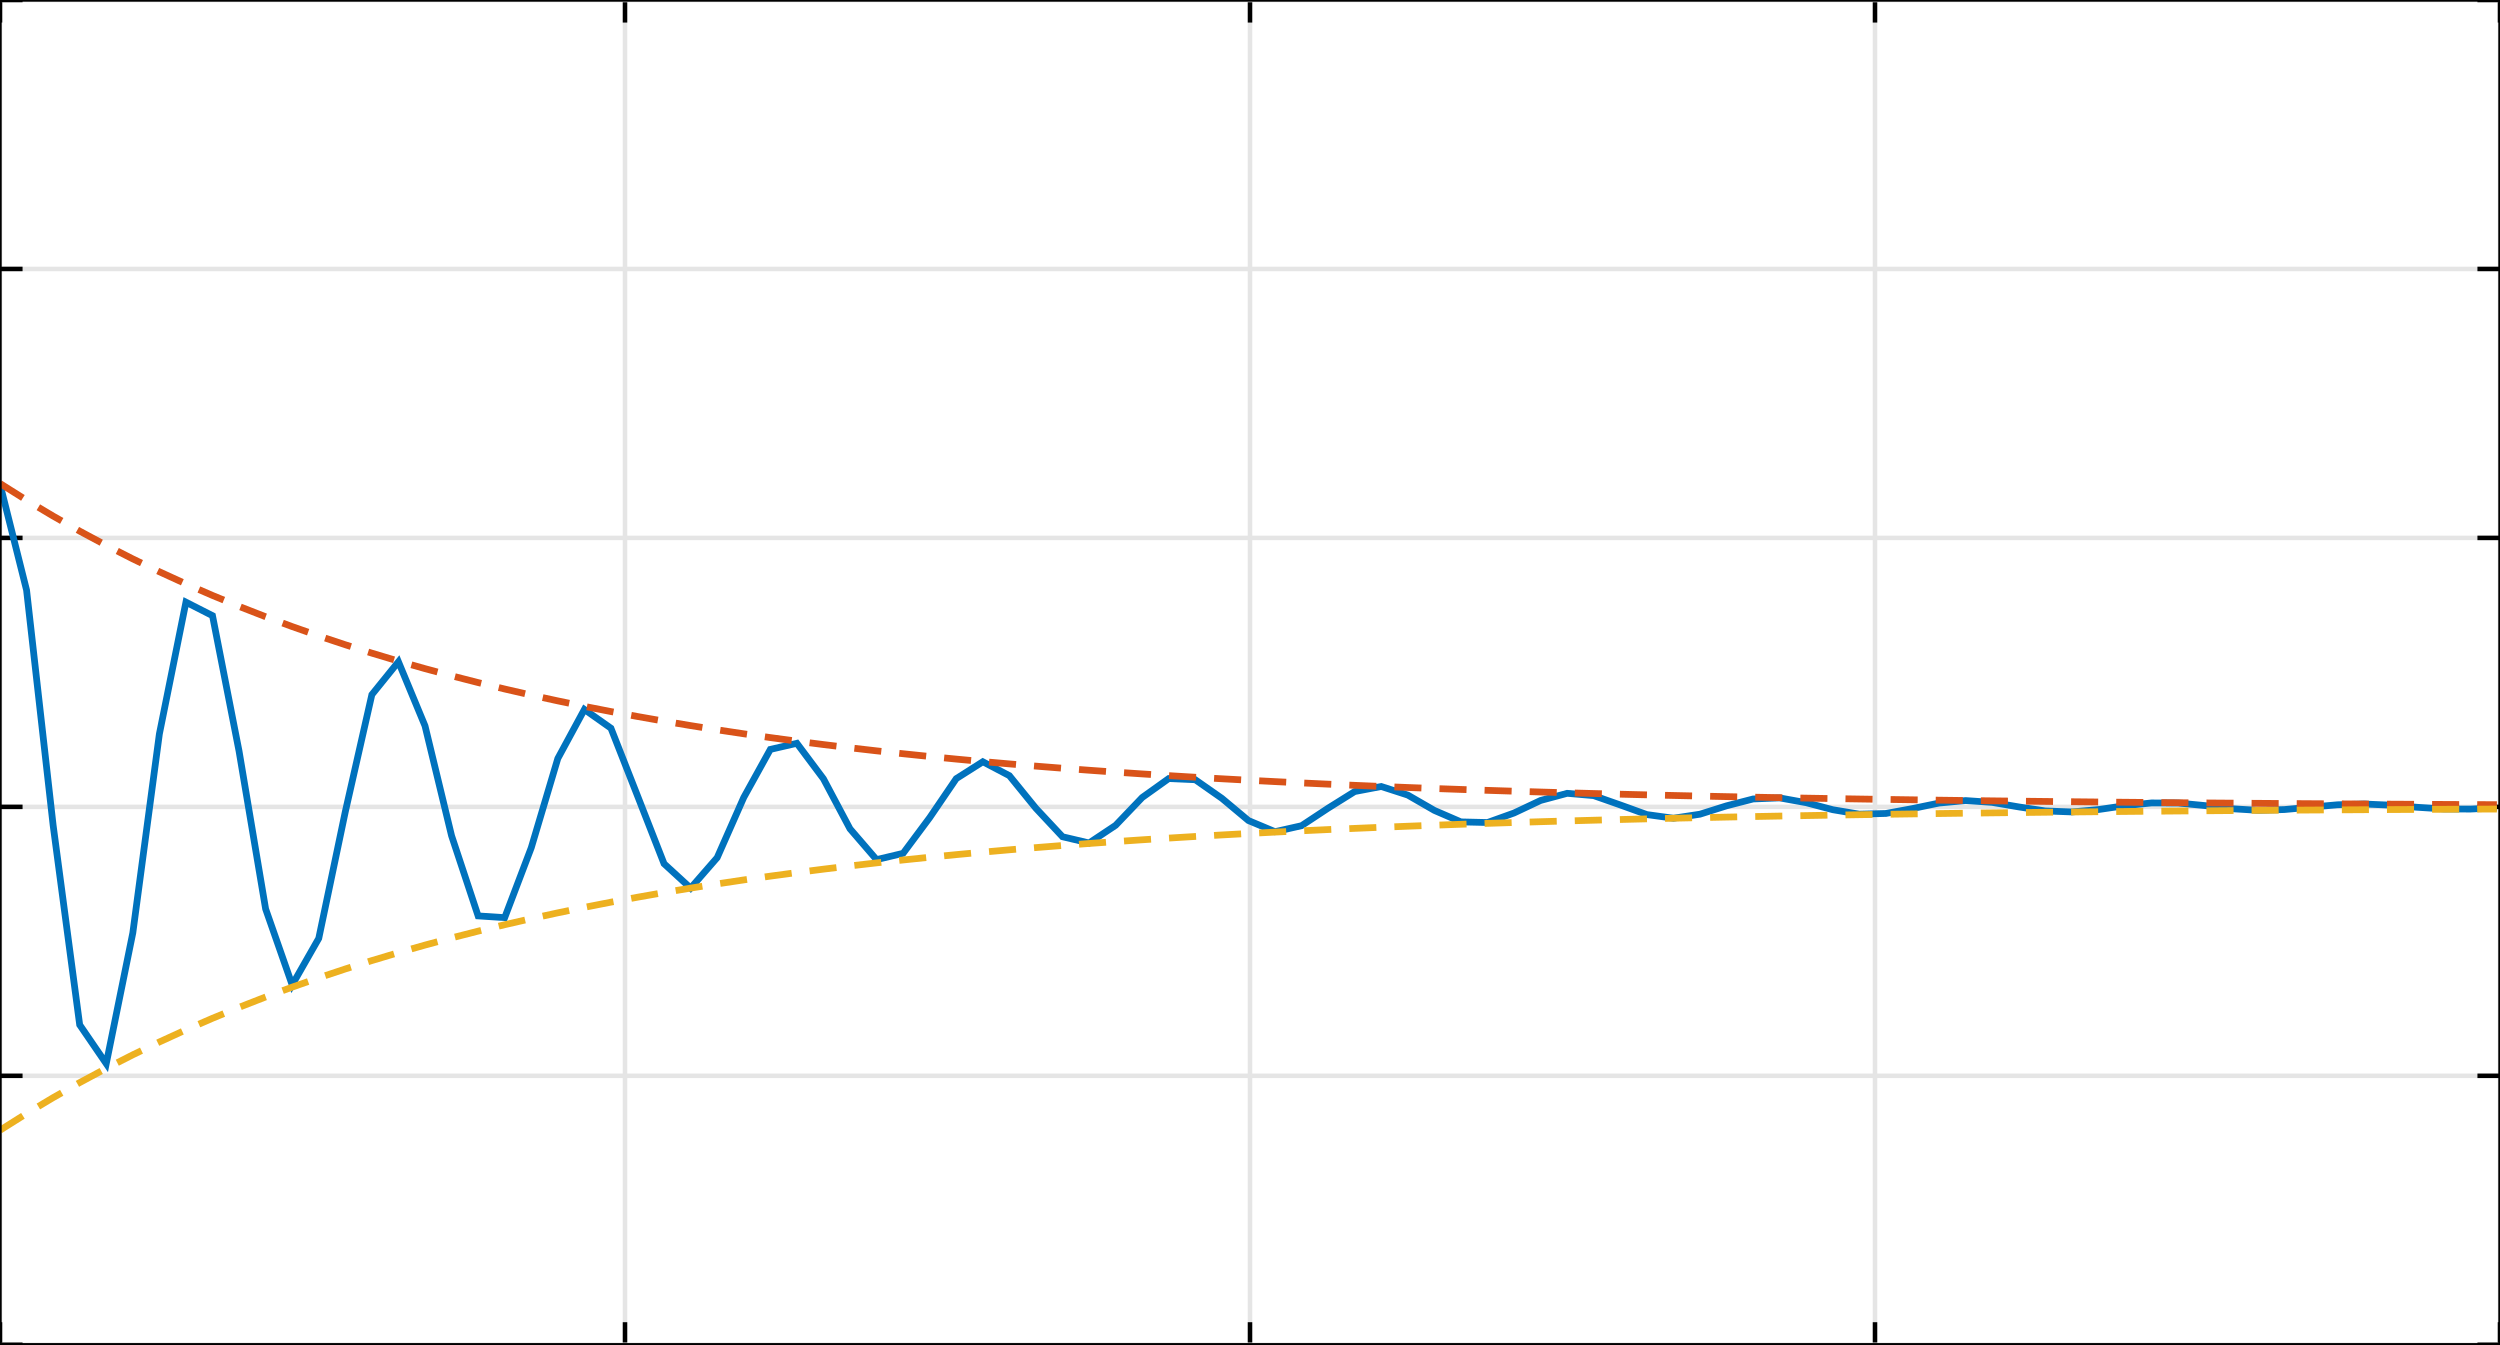
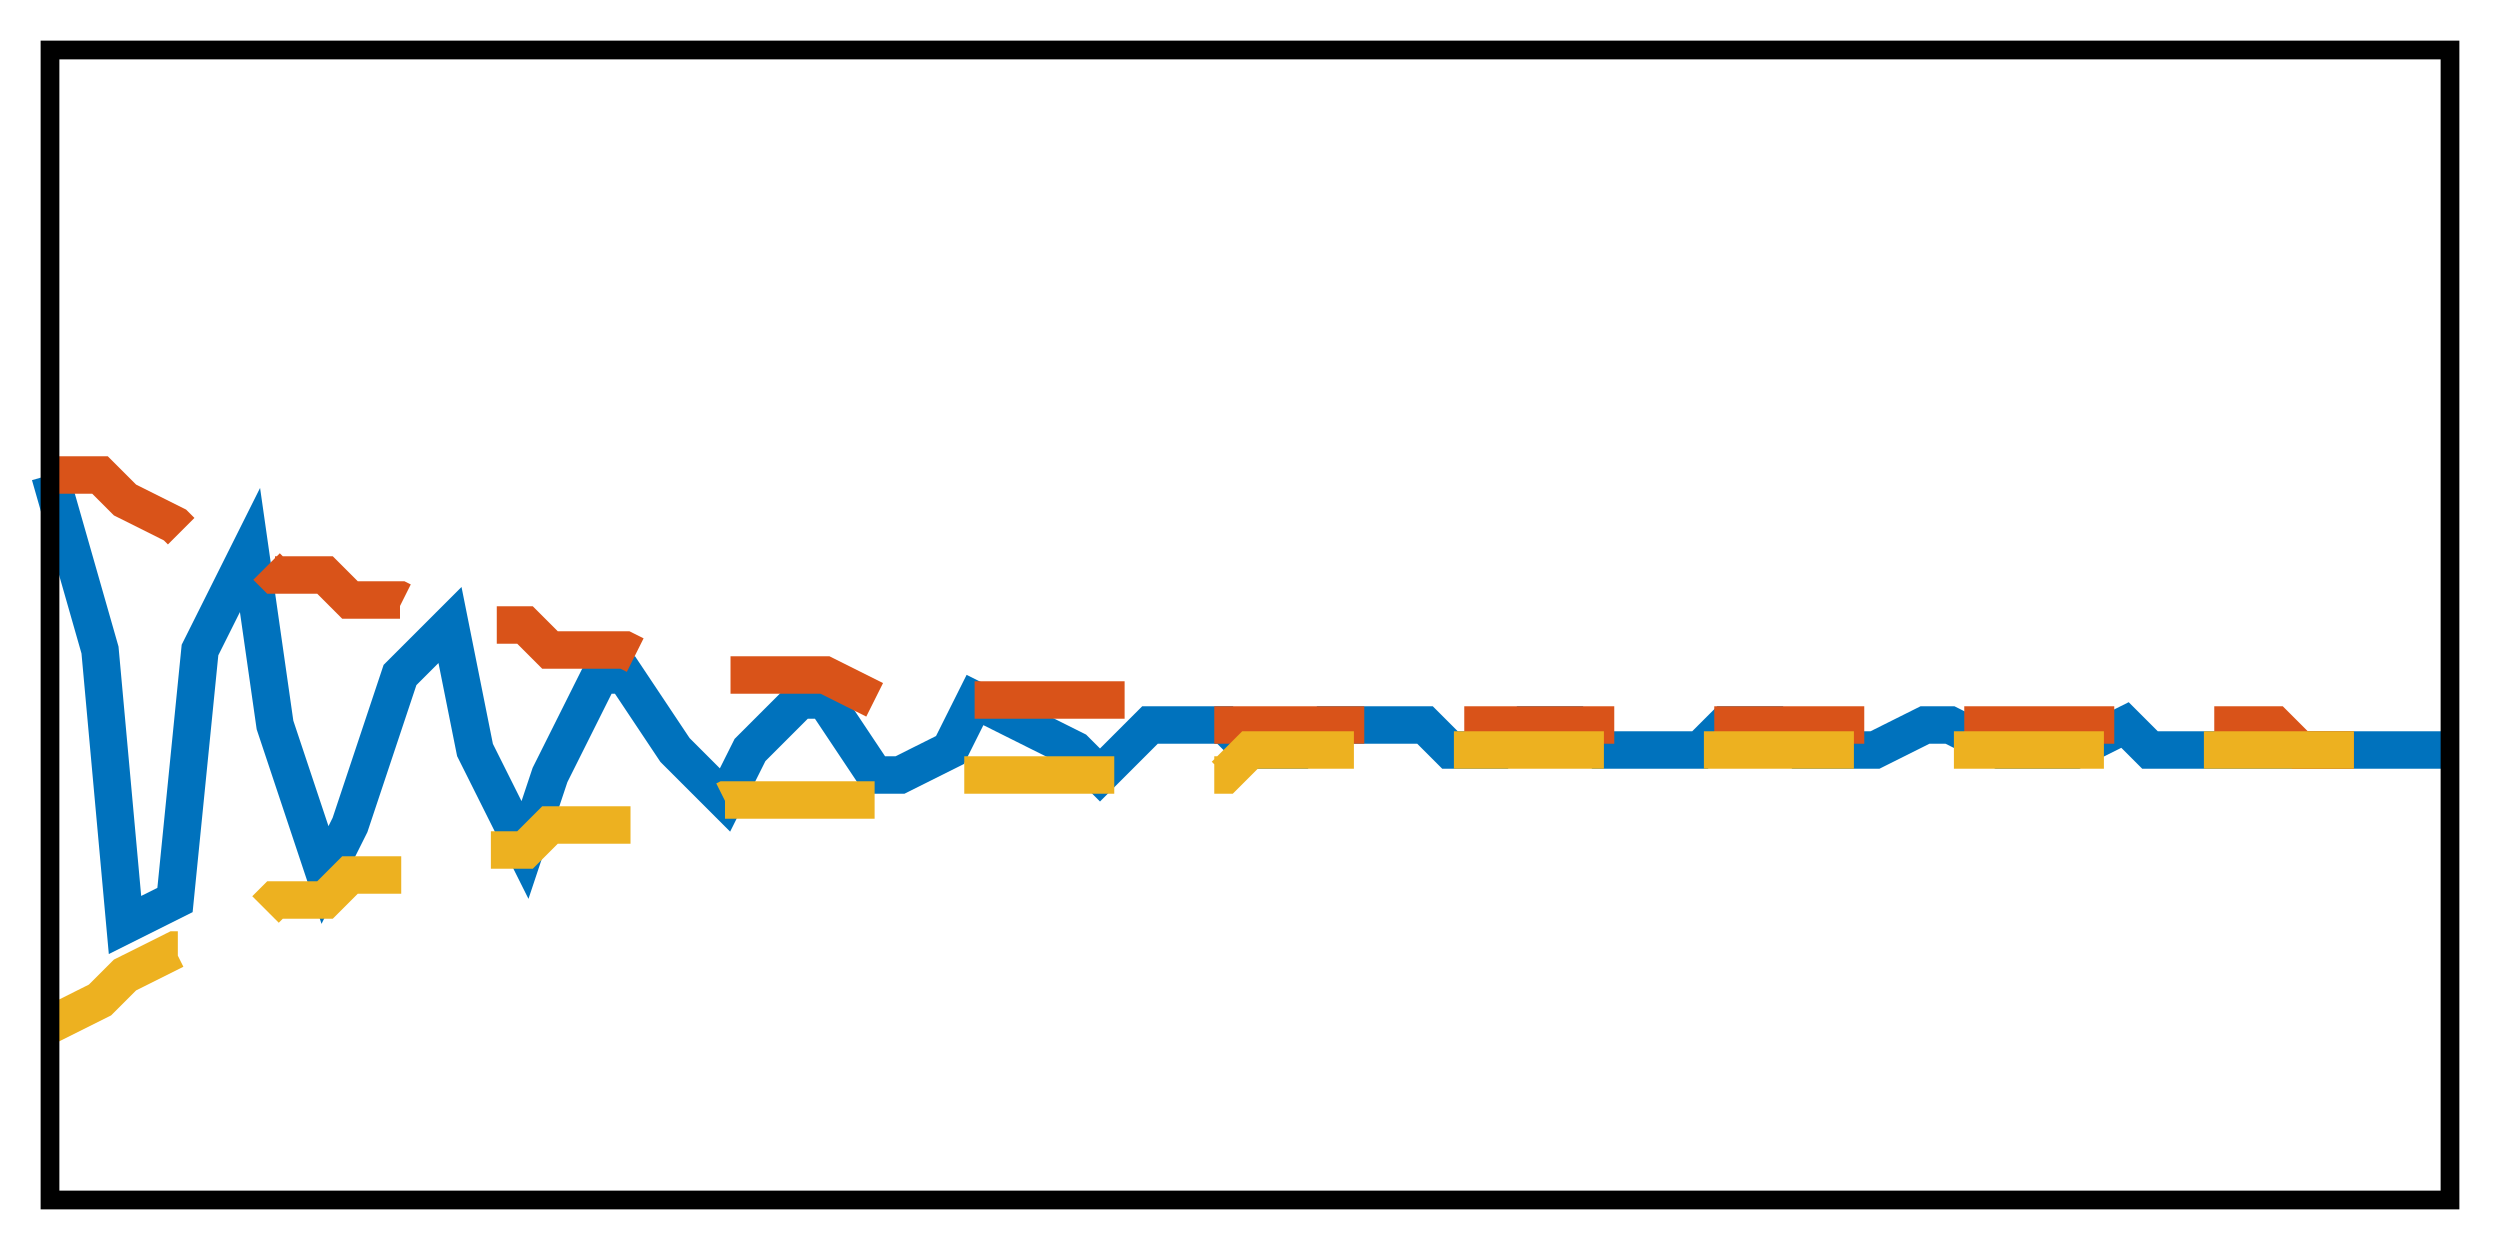
- <svg xmlns="http://www.w3.org/2000/svg" viewBox="62 36 554 298">
-   <g font-family="Arial, Helvetica, Microsoft YaHei, sans-serif" font-size="11" fill="#1a1a1a">
-     <defs>
-       <clipPath id="_R_0_">
-         <rect x="62" y="36" width="554" height="298" />
-       </clipPath>
-     </defs>
-     <rect width="640" height="400" fill="white" />
-     <text x="339" y="17" font-size="12" font-weight="bold" text-anchor="middle" />
-     <g>
-       <path d="M62 36v298" stroke="#e5e5e5" />
-       <path d="M62 36v5m0 293v-5" stroke="black" />
-       <text x="62" y="351" text-anchor="middle">0</text>
+ <svg xmlns="http://www.w3.org/2000/svg" viewBox="0 0 100 50">
+   <g>
+     <rect width="100" height="50" fill="white" />
+     <g data-plot-series="true" fill="none" stroke="#0072BD" stroke-width="1.5">
+       <path d="M2,19 L4,26 L5,37 L7,36 L8,26 L10,22 L11,29 L13,35 L14,33 L16,27 L18,25 L19,30 L21,34 L22,31 L24,27 L25,27 L27,30 L29,32 L30,30 L32,28 L33,28 L35,31 L36,31 L38,30 L39,28 L41,29 L43,30 L44,31 L46,29 L47,29 L49,29 L50,30 L52,30 L53,29 L55,29 L57,29 L58,30 L60,30 L61,29 L63,29 L64,30 L66,30 L68,30 L69,29 L71,29 L72,30 L74,30 L75,30 L77,29 L78,29 L80,30 L82,30 L83,30 L85,29 L86,30 L88,30 L89,30 L91,30 L92,30 L94,30 L96,30 L97,30 L98,30" stroke-dasharray="" />
    </g>
-     <g>
-       <path d="M200.5 36v298" stroke="#e5e5e5" />
-       <path d="M200.5 36v5m0 293v-5" stroke="black" />
-       <text x="200.5" y="351" text-anchor="middle">0.5</text>
+     <g data-plot-series="true" fill="none" stroke="#D95319" stroke-width="1.5">
+       <path d="M2,19 L4,19 L5,20 L7,21 L8,22 L10,22 L11,23 L13,23 L14,24 L16,24 L18,25 L19,25 L21,25 L22,26 L24,26 L25,26 L27,27 L29,27 L30,27 L32,27 L33,27 L35,28 L36,28 L38,28 L39,28 L41,28 L43,28 L44,28 L46,28 L47,29 L49,29 L50,29 L52,29 L53,29 L55,29 L57,29 L58,29 L60,29 L61,29 L63,29 L64,29 L66,29 L68,29 L69,29 L71,29 L72,29 L74,29 L75,29 L77,29 L78,29 L80,29 L82,29 L83,29 L85,29 L86,29 L88,29 L89,29 L91,29 L92,30 L94,30 L96,30 L97,30 L98,30" stroke-dasharray="6 4" />
    </g>
-     <g>
-       <path d="M339 36v298" stroke="#e5e5e5" />
-       <path d="M339 36v5m0 293v-5" stroke="black" />
-       <text x="339" y="351" text-anchor="middle">1</text>
+     <g data-plot-series="true" fill="none" stroke="#EDB120" stroke-width="1.5">
+       <path d="M2,41 L4,40 L5,39 L7,38 L8,38 L10,37 L11,36 L13,36 L14,35 L16,35 L18,35 L19,34 L21,34 L22,33 L24,33 L25,33 L27,33 L29,32 L30,32 L32,32 L33,32 L35,32 L36,31 L38,31 L39,31 L41,31 L43,31 L44,31 L46,31 L47,31 L49,31 L50,30 L52,30 L53,30 L55,30 L57,30 L58,30 L60,30 L61,30 L63,30 L64,30 L66,30 L68,30 L69,30 L71,30 L72,30 L74,30 L75,30 L77,30 L78,30 L80,30 L82,30 L83,30 L85,30 L86,30 L88,30 L89,30 L91,30 L92,30 L94,30 L96,30 L97,30 L98,30" stroke-dasharray="6 4" />
    </g>
-     <g>
-       <path d="M477.5 36v298" stroke="#e5e5e5" />
-       <path d="M477.5 36v5m0 293v-5" stroke="black" />
-       <text x="477.5" y="351" text-anchor="middle">1.5</text>
-     </g>
-     <g>
-       <path d="M616 36v298" stroke="#e5e5e5" />
-       <path d="M616 36v5m0 293v-5" stroke="black" />
-       <text x="616" y="351" text-anchor="middle">2</text>
-     </g>
-     <g>
-       <path d="M62 334h554" stroke="#e5e5e5" />
-       <path d="M62 334h5m549 0h-5" stroke="black" />
-       <text x="54" y="338" text-anchor="end">-0.01</text>
-     </g>
-     <g>
-       <path d="M62 274.4h554" stroke="#e5e5e5" />
-       <path d="M62 274.4h5m549 0h-5" stroke="black" />
-       <text x="54" y="278.4" text-anchor="end">-0.005</text>
-     </g>
-     <g>
-       <path d="M62 214.8h554" stroke="#e5e5e5" />
-       <path d="M62 214.8h5m549 0h-5" stroke="black" />
-       <text x="54" y="218.8" text-anchor="end">0</text>
-     </g>
-     <g>
-       <path d="M62 155.2h554" stroke="#e5e5e5" />
-       <path d="M62 155.2h5m549 0h-5" stroke="black" />
-       <text x="54" y="159.2" text-anchor="end">0.005</text>
-     </g>
-     <g>
-       <path d="M62 95.6h554" stroke="#e5e5e5" />
-       <path d="M62 95.6h5m549 0h-5" stroke="black" />
-       <text x="54" y="99.6" text-anchor="end">0.01</text>
-     </g>
-     <g>
-       <path d="M62 36h554" stroke="#e5e5e5" />
-       <path d="M62 36h5m549 0h-5" stroke="black" />
-       <text x="54" y="40" text-anchor="end">0.015</text>
-     </g>
-     <g clip-path="url(#_R_0_)">
-       <g data-plot-series="true" fill="none" stroke="#0072BD" stroke-width="1.5">
-         <path d="M62.000,143.280 L67.886,166.770 L73.773,218.879 L79.659,263.104 L85.545,271.707 L91.431,242.729 L97.317,198.653 L103.204,169.437 L109.090,172.433 L114.976,202.460 L120.862,237.421 L126.749,254.265 L132.635,243.949 L138.521,215.867 L144.407,189.928 L150.294,182.649 L156.180,196.847 L162.066,221.196 L167.952,238.964 L173.839,239.351 L179.725,223.860 L185.611,204.085 L191.498,193.216 L197.384,197.368 L203.270,212.348 L209.156,227.400 L215.042,232.806 L220.929,226.050 L226.815,212.717 L232.701,202.072 L238.587,200.712 L244.474,208.577 L250.360,219.665 L256.246,226.496 L262.133,225.093 L268.019,217.191 L273.905,208.543 L279.791,204.803 L285.678,207.890 L291.564,215.124 L297.450,221.420 L303.336,222.810 L309.222,218.892 L315.109,212.729 L320.995,208.524 L326.881,208.791 L332.767,212.908 L338.654,217.831 L344.540,220.302 L350.426,218.974 L356.313,215.087 L362.199,211.407 L368.085,210.287 L373.971,212.191 L379.858,215.587 L385.744,218.133 L391.630,218.272 L397.516,216.157 L403.402,213.380 L409.289,211.799 L415.175,212.313 L421.061,214.380 L426.947,216.510 L432.834,217.321 L438.720,216.424 L444.606,214.570 L450.493,213.051 L456.379,212.813 L462.265,213.881 L468.151,215.434 L474.038,216.422 L479.924,216.263 L485.810,215.177 L491.696,213.957 L497.582,213.404 L503.469,213.807 L509.355,214.811 L515.241,215.706 L521.128,215.927 L527.014,215.398 L532.900,214.537 L538.786,213.932 L544.672,213.949 L550.559,214.512 L556.445,215.205 L562.331,215.566 L568.217,215.397 L574.104,214.860 L579.990,214.338 L585.876,214.167 L591.763,214.422 L597.649,214.895 L603.535,215.259 L609.421,215.291 L615.308,215.002" stroke-dasharray="" />
-       </g>
-       <g data-plot-series="true" fill="none" stroke="#D95319" stroke-width="1.5">
-         <path d="M62.000,143.140 L67.886,146.847 L73.773,150.363 L79.659,153.697 L85.545,156.858 L91.431,159.856 L97.317,162.699 L103.204,165.395 L109.090,167.951 L114.976,170.375 L120.862,172.673 L126.749,174.853 L132.635,176.920 L138.521,178.879 L144.407,180.738 L150.294,182.500 L156.180,184.171 L162.066,185.756 L167.952,187.259 L173.839,188.684 L179.725,190.035 L185.611,191.316 L191.498,192.531 L197.384,193.683 L203.270,194.776 L209.156,195.812 L215.042,196.794 L220.929,197.726 L226.815,198.609 L232.701,199.447 L238.587,200.241 L244.474,200.995 L250.360,201.709 L256.246,202.386 L262.133,203.028 L268.019,203.638 L273.905,204.215 L279.791,204.763 L285.678,205.282 L291.564,205.774 L297.450,206.241 L303.336,206.684 L309.222,207.104 L315.109,207.502 L320.995,207.880 L326.881,208.238 L332.767,208.577 L338.654,208.899 L344.540,209.205 L350.426,209.494 L356.313,209.769 L362.199,210.029 L368.085,210.276 L373.971,210.510 L379.858,210.732 L385.744,210.942 L391.630,211.142 L397.516,211.331 L403.402,211.511 L409.289,211.681 L415.175,211.842 L421.061,211.995 L426.947,212.140 L432.834,212.278 L438.720,212.408 L444.606,212.532 L450.493,212.650 L456.379,212.761 L462.265,212.866 L468.151,212.966 L474.038,213.061 L479.924,213.151 L485.810,213.236 L491.696,213.317 L497.582,213.394 L503.469,213.467 L509.355,213.536 L515.241,213.601 L521.128,213.663 L527.014,213.722 L532.900,213.778 L538.786,213.831 L544.672,213.881 L550.559,213.928 L556.445,213.974 L562.331,214.016 L568.217,214.057 L574.104,214.095 L579.990,214.132 L585.876,214.166 L591.763,214.199 L597.649,214.230 L603.535,214.260 L609.421,214.288 L615.308,214.314" stroke-dasharray="6 4" />
-       </g>
-       <g data-plot-series="true" fill="none" stroke="#EDB120" stroke-width="1.5">
-         <path d="M62.000,286.460 L67.886,282.753 L73.773,279.237 L79.659,275.903 L85.545,272.742 L91.431,269.744 L97.317,266.901 L103.204,264.205 L109.090,261.649 L114.976,259.225 L120.862,256.927 L126.749,254.747 L132.635,252.680 L138.521,250.721 L144.407,248.862 L150.294,247.100 L156.180,245.429 L162.066,243.844 L167.952,242.341 L173.839,240.916 L179.725,239.565 L185.611,238.284 L191.498,237.069 L197.384,235.917 L203.270,234.824 L209.156,233.788 L215.042,232.806 L220.929,231.874 L226.815,230.991 L232.701,230.153 L238.587,229.359 L244.474,228.605 L250.360,227.891 L256.246,227.214 L262.133,226.572 L268.019,225.962 L273.905,225.385 L279.791,224.837 L285.678,224.318 L291.564,223.826 L297.450,223.359 L303.336,222.916 L309.222,222.496 L315.109,222.098 L320.995,221.720 L326.881,221.362 L332.767,221.023 L338.654,220.701 L344.540,220.395 L350.426,220.106 L356.313,219.831 L362.199,219.571 L368.085,219.324 L373.971,219.090 L379.858,218.868 L385.744,218.658 L391.630,218.458 L397.516,218.269 L403.402,218.089 L409.289,217.919 L415.175,217.758 L421.061,217.605 L426.947,217.460 L432.834,217.322 L438.720,217.192 L444.606,217.068 L450.493,216.950 L456.379,216.839 L462.265,216.734 L468.151,216.634 L474.038,216.539 L479.924,216.449 L485.810,216.364 L491.696,216.283 L497.582,216.206 L503.469,216.133 L509.355,216.064 L515.241,215.999 L521.128,215.937 L527.014,215.878 L532.900,215.822 L538.786,215.769 L544.672,215.719 L550.559,215.672 L556.445,215.626 L562.331,215.584 L568.217,215.543 L574.104,215.505 L579.990,215.468 L585.876,215.434 L591.763,215.401 L597.649,215.370 L603.535,215.340 L609.421,215.312 L615.308,215.286" stroke-dasharray="6 4" />
-       </g>
-     </g>
-     <rect x="62" y="36" width="554" height="298" stroke="black" stroke-width=".75" fill="none" />
-     <text x="339" y="378" font-size="12" text-anchor="middle" />
-     <text x="15" y="185" font-size="12" text-anchor="middle" transform="rotate(-90 15 185)" />
-     <rect x="62" y="36" width="554" height="298" fill="transparent" aria-label="移动指针查看数据" />
+     <rect x="2" y="2" width="96" height="46" fill="none" stroke="black" stroke-width="0.75" />
  </g>
</svg>
